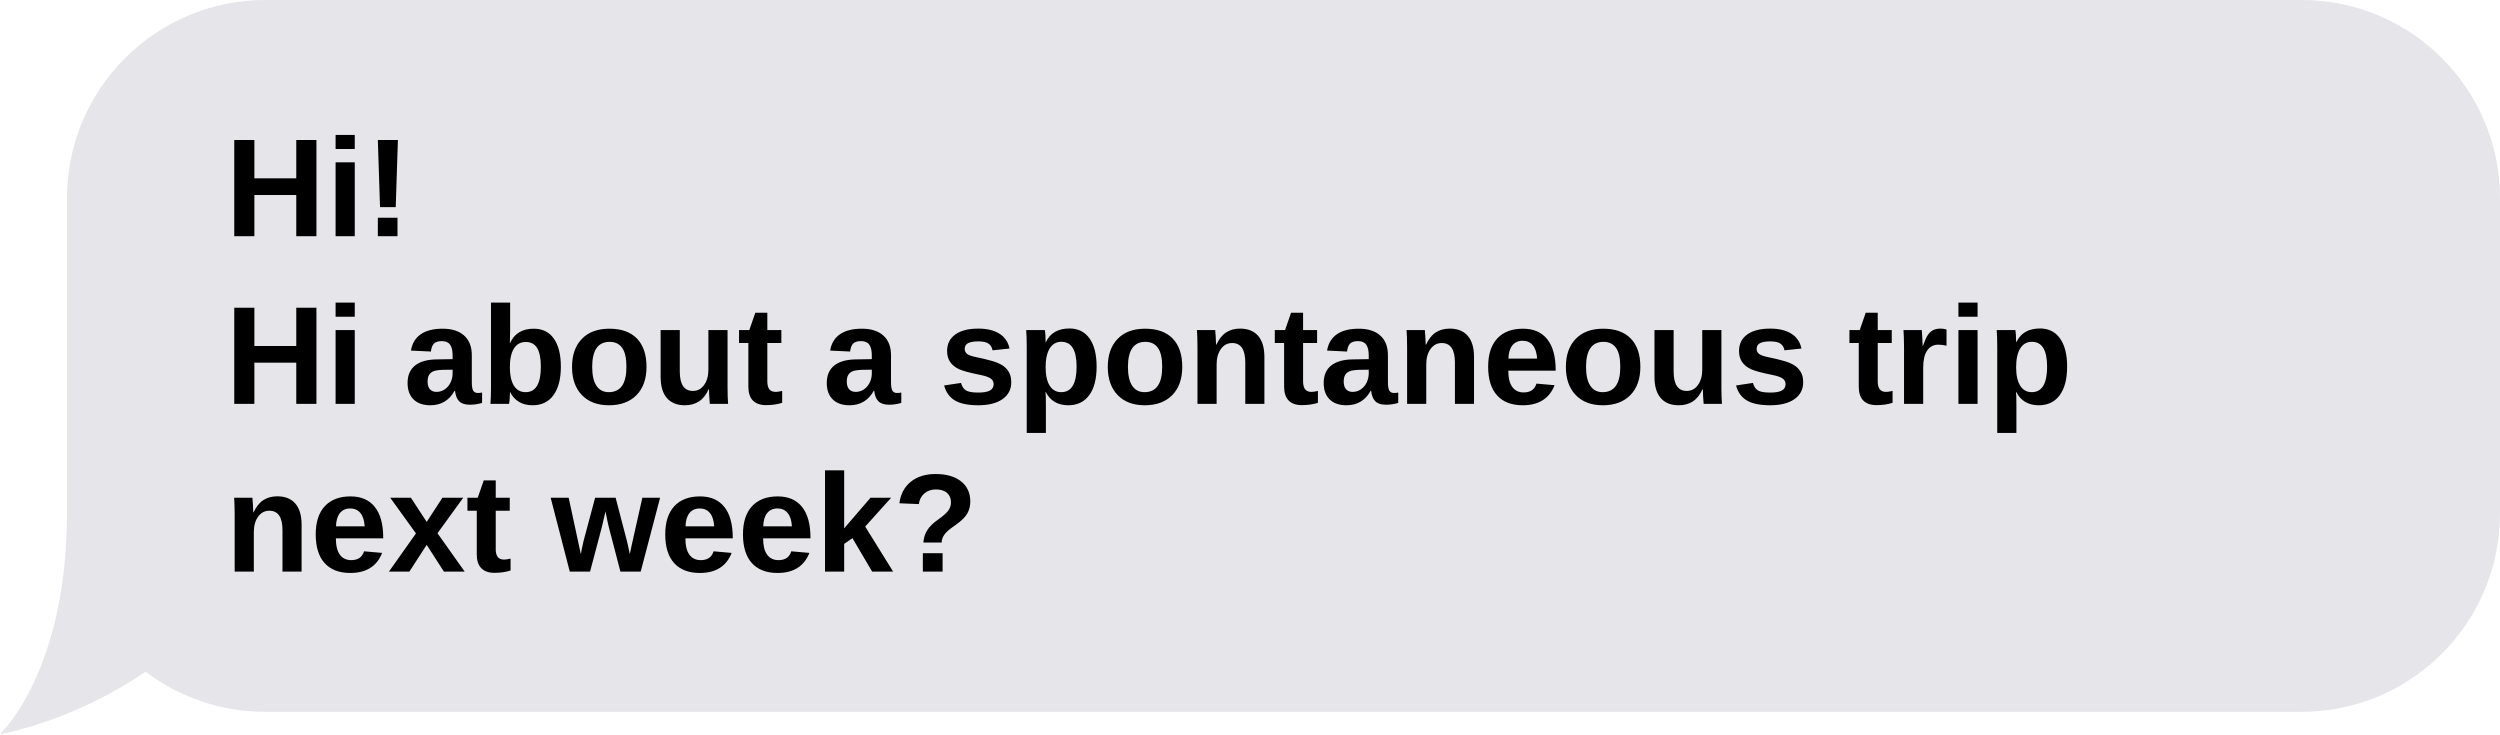
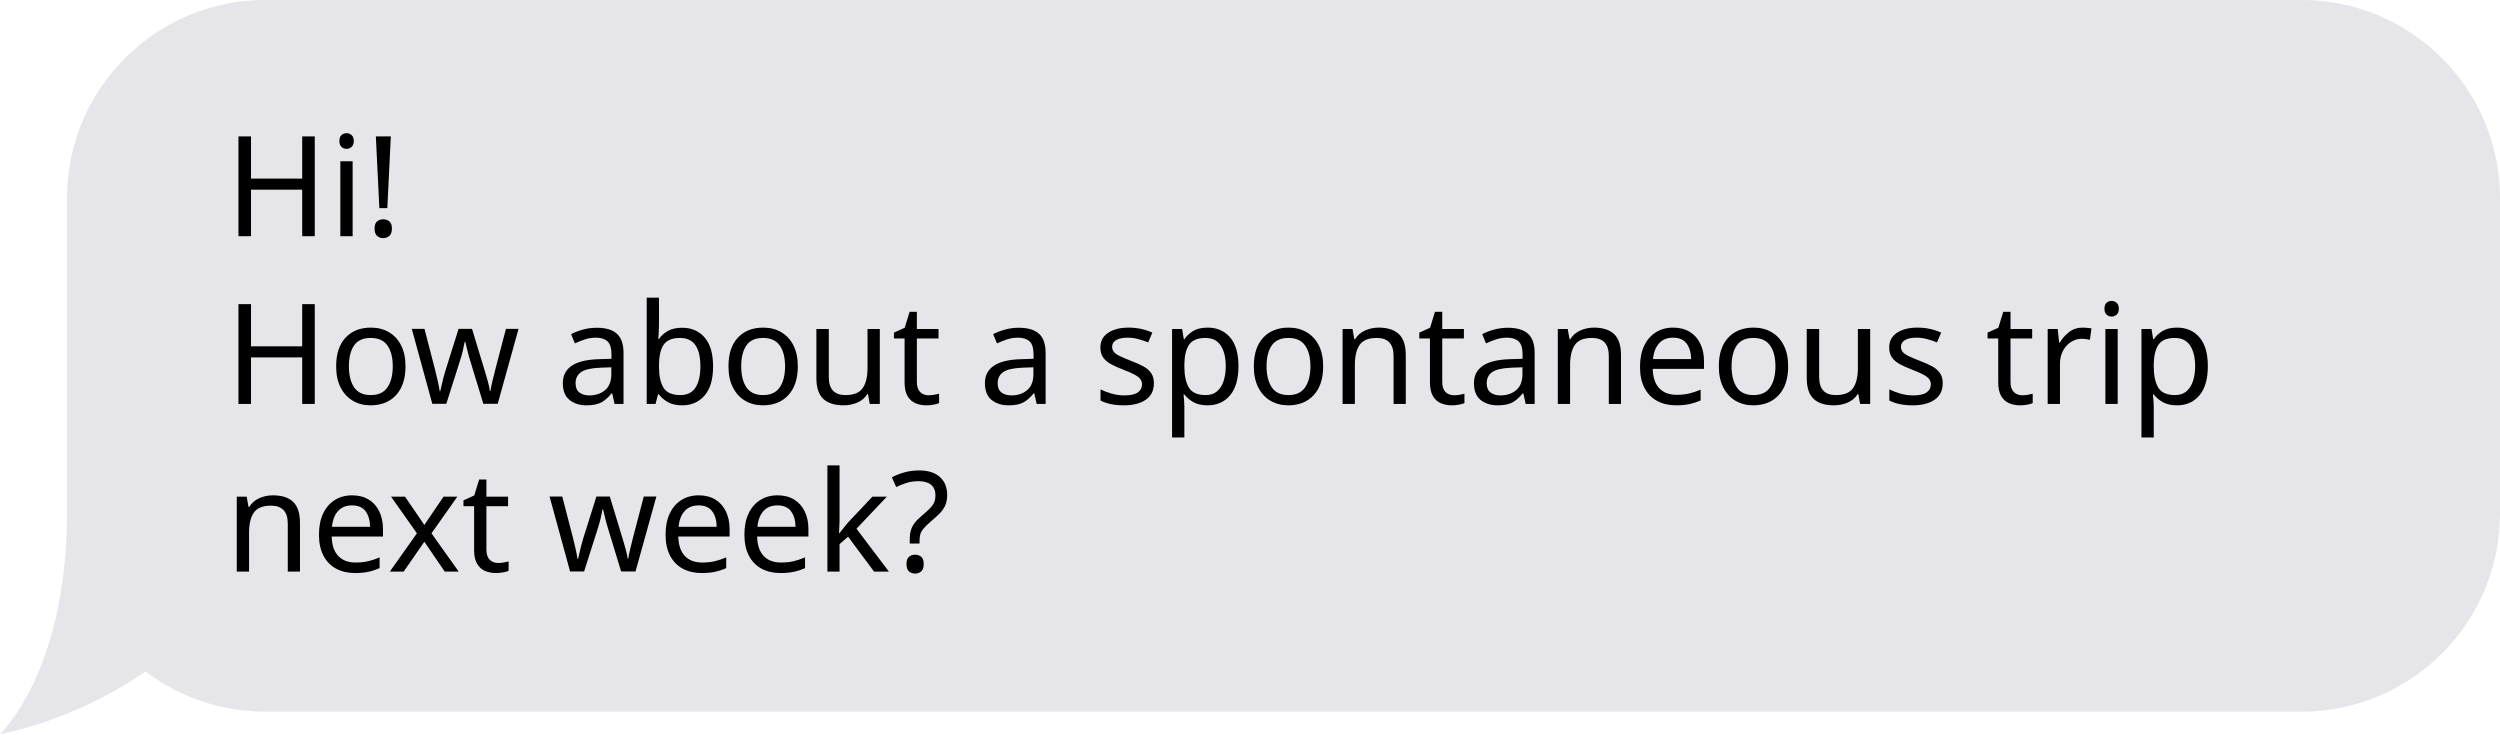
- <svg xmlns="http://www.w3.org/2000/svg" viewBox="0 0 858.64 252.14">
-   <defs>
-     <style>.cls-1{fill:#e5e5ea;}.cls-2{font-size:48px;font-family:Arial-BoldMT, Arial;font-weight:700;}</style>
-   </defs>
-   <g id="Слой_2" data-name="Слой 2">
+ <svg xmlns="http://www.w3.org/2000/svg" version="1.1" id="Слой_1" x="0px" y="0px" viewBox="0 0 858.6 252.1" style="enable-background:new 0 0 858.6 252.1;" xml:space="preserve">
+   <style type="text/css">
+ 	.st0{fill:#E5E5EA;}
+ 	.st1{font-family:'Arial-BoldMT';}
+ 	.st2{font-size:48px;}
+ </style>
+   <g id="Слой_2_00000135666817408976892400000004743270116566594474_">
    <g id="Objects">
-       <path class="cls-1" d="M858.64,68.15V176.33a68.15,68.15,0,0,1-68.15,68.14H91.14A67.88,67.88,0,0,1,50,230.69C24.75,248,0,252.14,0,252.14s23-21.3,23-75.81V68.15A68.15,68.15,0,0,1,91.14,0H790.49A68.15,68.15,0,0,1,858.64,68.15Z" />
-       <text class="cls-2" transform="translate(77.24 81.12)">Hi!<tspan x="0" y="57.6">Hi about a spontaneous trip </tspan>
-         <tspan x="0" y="115.2">next week?</tspan>
-       </text>
+       <path class="st0" d="M858.6,68.1v108.2c0,37.6-30.5,68.1-68.2,68.1H91.1c-14.9,0-29.3-4.8-41.1-13.8C24.8,248,0,252.1,0,252.1    s23-21.3,23-75.8V68.1C23,30.5,53.5,0,91.1,0h699.3C828.1,0,858.6,30.5,858.6,68.1C858.6,68.1,858.6,68.1,858.6,68.1z" />
+       <text transform="matrix(1 0 0 1 77.24 81.12)" class="st1 st2">Hi!</text>
+       <text transform="matrix(1 0 0 1 77.24 138.72)" class="st1 st2">How about a spontaneous trip </text>
+       <text transform="matrix(1 0 0 1 77.24 196.32)" class="st1 st2">next week?</text>
    </g>
  </g>
</svg>
